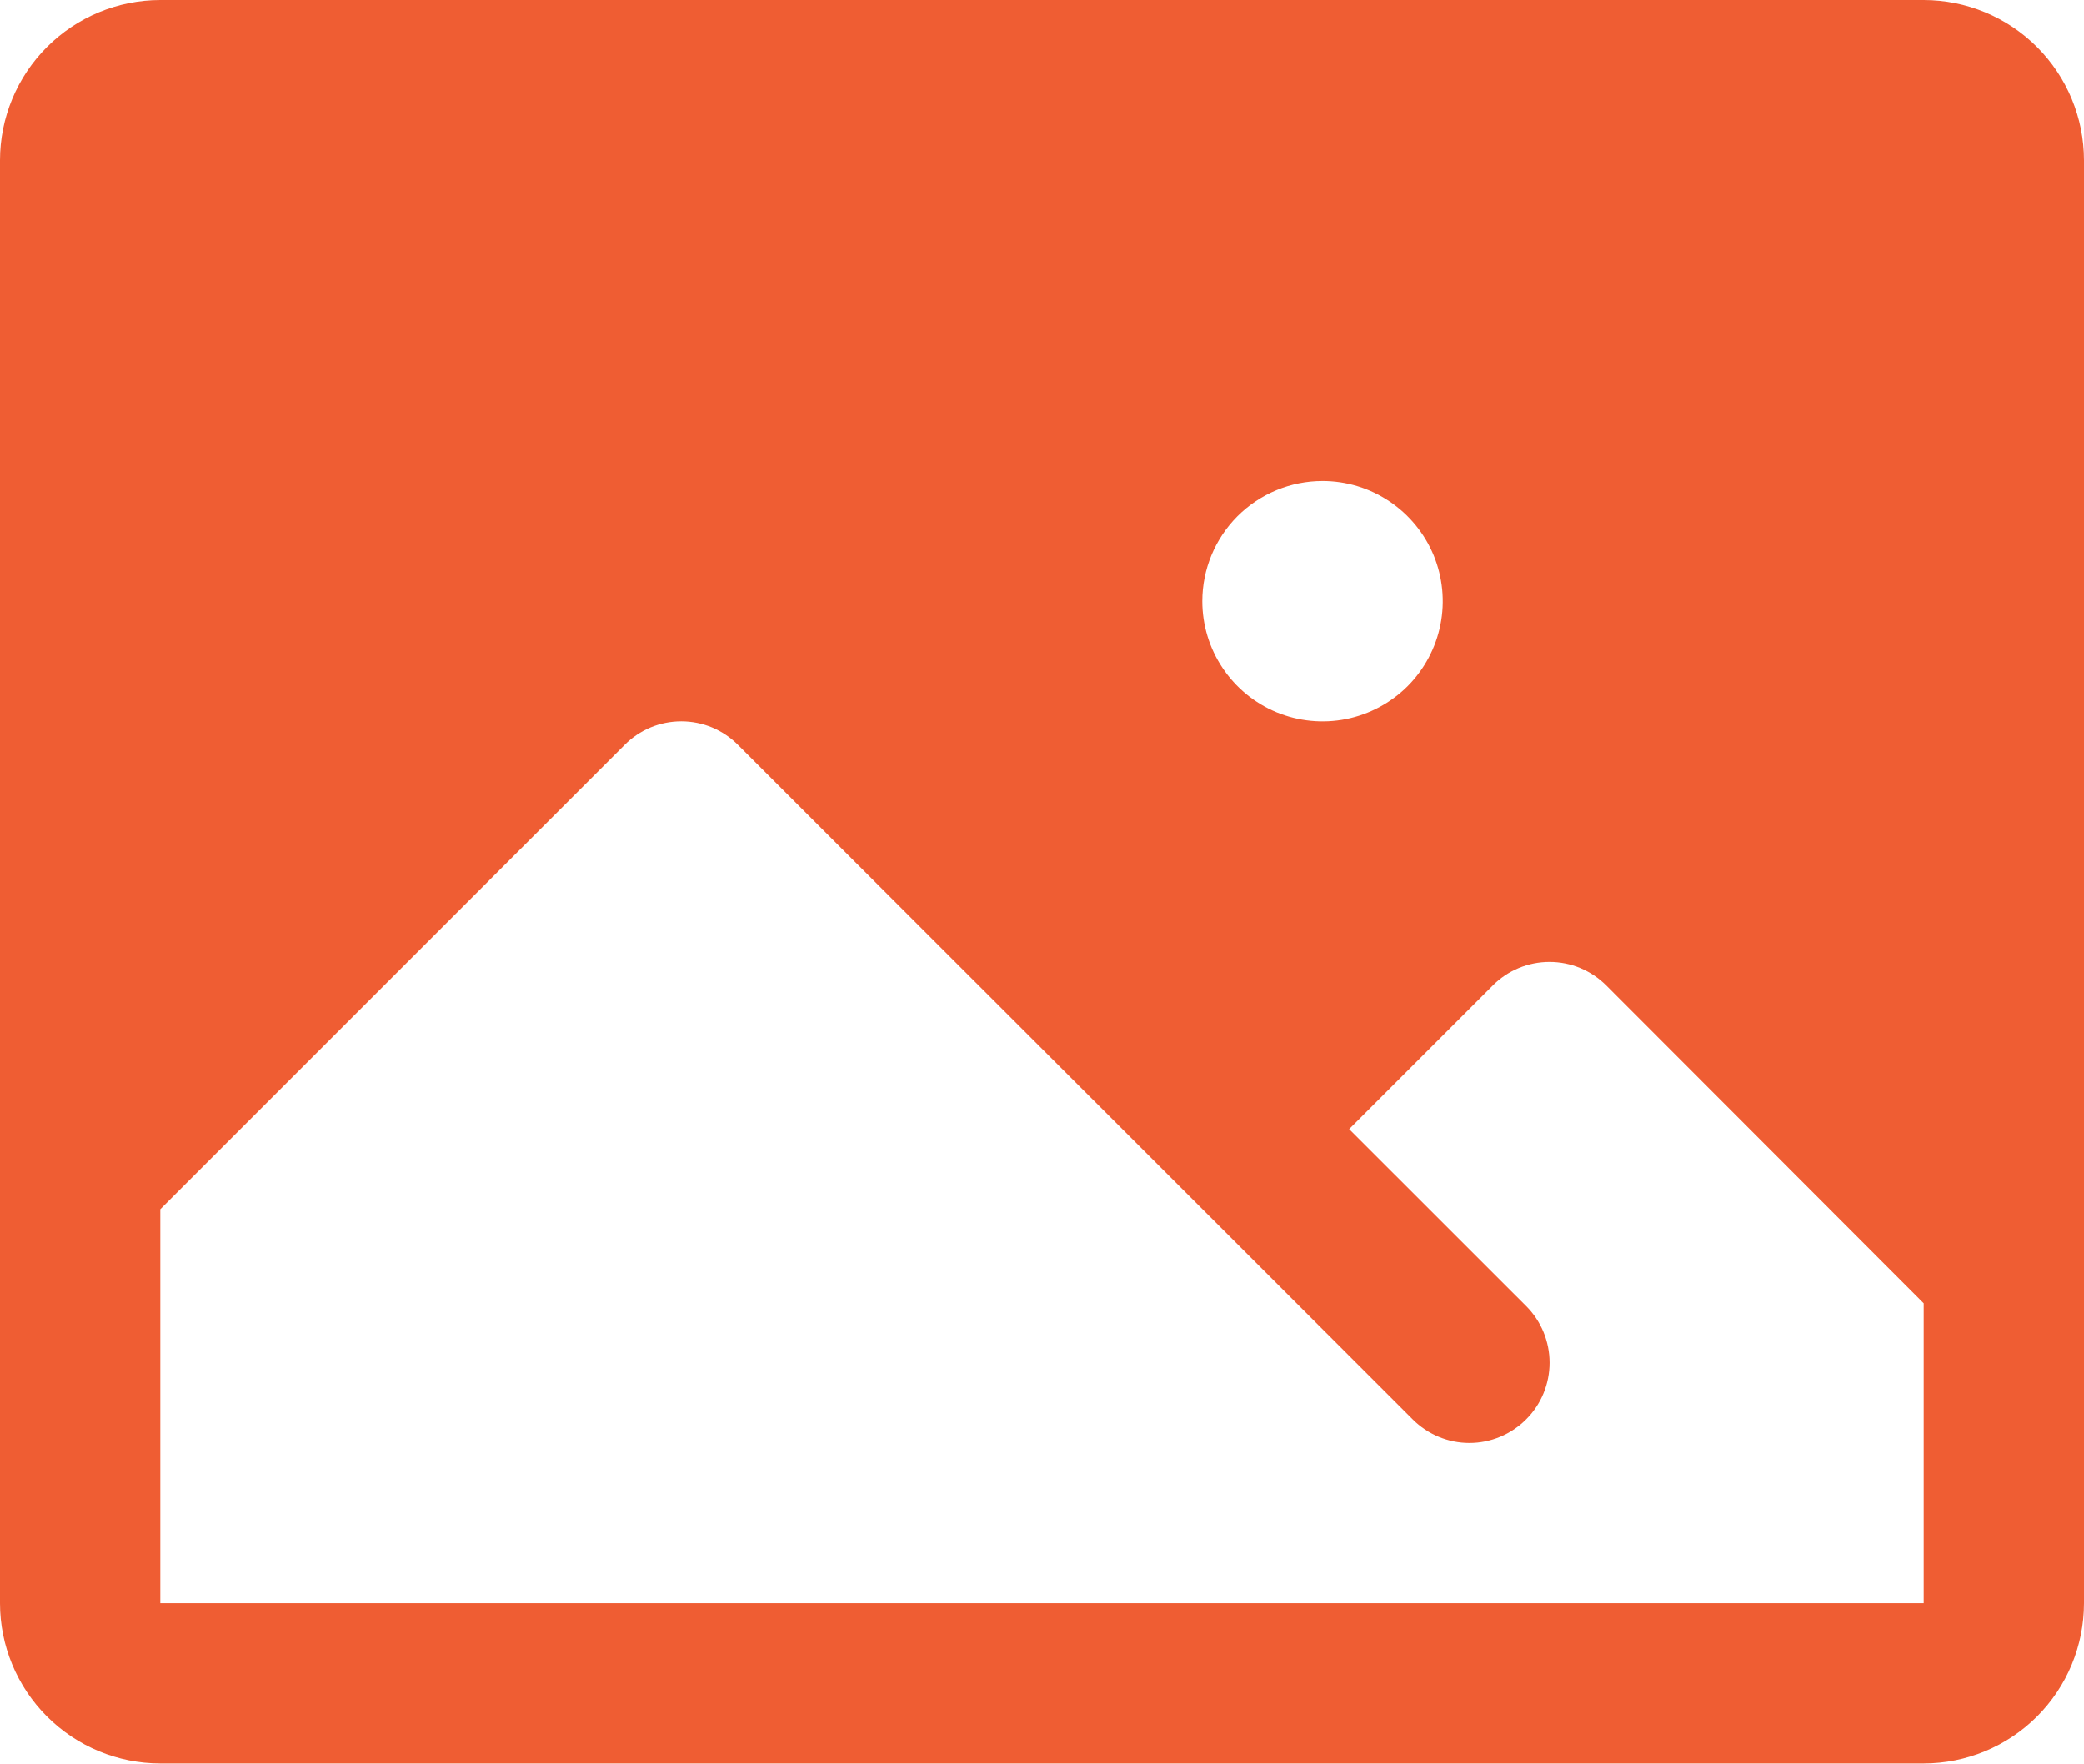
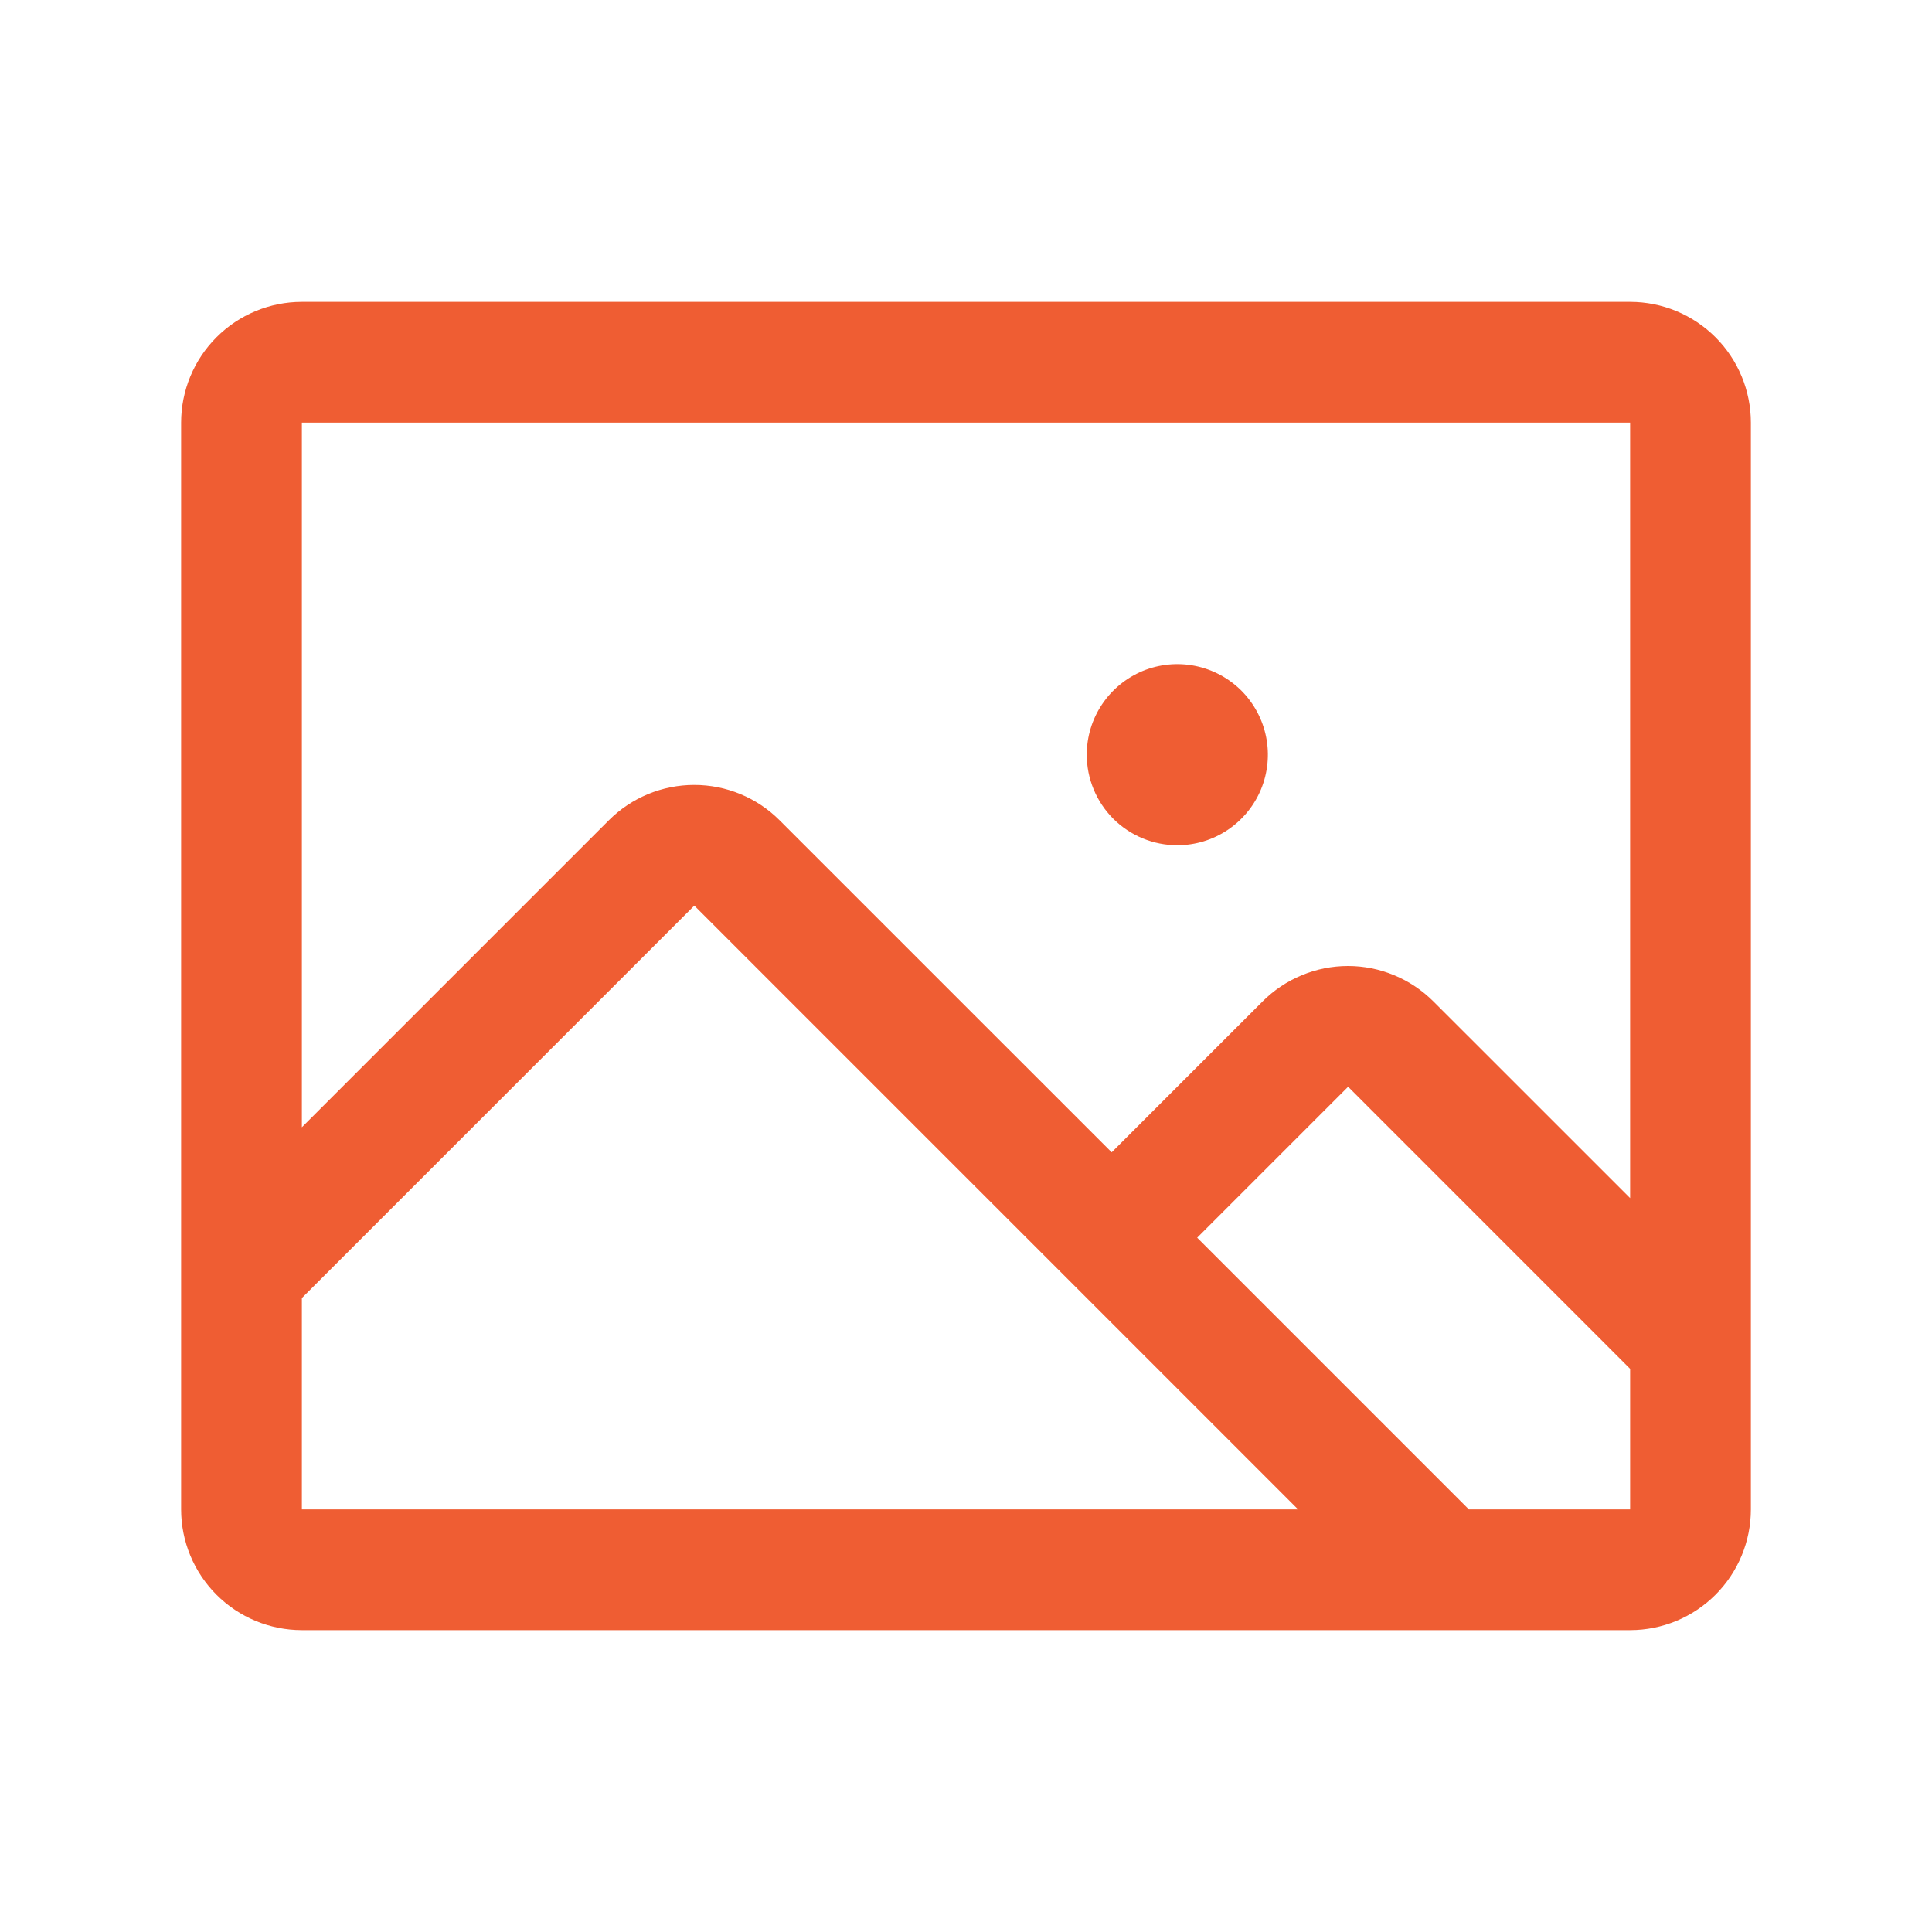
- <svg xmlns="http://www.w3.org/2000/svg" preserveAspectRatio="none" overflow="visible" style="display: block;" width="26" height="22" viewBox="0 0 26 22" fill="none">
-   <path id="Vector" d="M24 0H2C1.47 0 0.961 0.211 0.586 0.586C0.211 0.961 0 1.47 0 2V20C0 20.53 0.211 21.039 0.586 21.414C0.961 21.789 1.47 22 2 22H24C24.53 22 25.039 21.789 25.414 21.414C25.789 21.039 26 20.53 26 20V2C26 1.47 25.789 0.961 25.414 0.586C25.039 0.211 24.53 0 24 0ZM16.5 6C16.797 6 17.087 6.088 17.333 6.253C17.58 6.418 17.772 6.652 17.886 6.926C17.999 7.2 18.029 7.502 17.971 7.793C17.913 8.084 17.77 8.351 17.561 8.561C17.351 8.77 17.084 8.913 16.793 8.971C16.502 9.029 16.2 8.999 15.926 8.886C15.652 8.772 15.418 8.58 15.253 8.333C15.088 8.087 15 7.797 15 7.5C15 7.102 15.158 6.721 15.439 6.439C15.721 6.158 16.102 6 16.5 6ZM24 20H2V15.086L7.793 9.293C7.885 9.2 7.996 9.126 8.117 9.075C8.238 9.025 8.369 8.999 8.5 8.999C8.631 8.999 8.762 9.025 8.883 9.075C9.004 9.126 9.115 9.2 9.207 9.293L17.625 17.707C17.813 17.895 18.067 18.001 18.332 18.001C18.598 18.001 18.852 17.895 19.04 17.707C19.228 17.52 19.333 17.265 19.333 17C19.333 16.735 19.228 16.48 19.04 16.293L16.832 14.086L18.625 12.293C18.812 12.105 19.067 12 19.332 12C19.597 12 19.851 12.105 20.039 12.293L24 16.259V20Z" fill="#EF5D33" />
+ <svg xmlns="http://www.w3.org/2000/svg" width="32" height="32" viewBox="0 0 32 32" fill="none">
+   <g>
+     <path d="M27 5H5C4.47 5 3.961 5.211 3.586 5.586C3.211 5.961 3 6.47 3 7V25C3 25.53 3.211 26.039 3.586 26.414C3.961 26.789 4.47 27 5 27H27C27.53 27 28.039 26.789 28.414 26.414C28.789 26.039 29 25.53 29 25V7C29 6.47 28.789 5.961 28.414 5.586C28.039 5.211 27.53 5 27 5ZM27 7V19.844L23.741 16.586C23.555 16.401 23.335 16.253 23.092 16.153C22.85 16.052 22.59 16 22.327 16C22.064 16 21.804 16.052 21.561 16.153C21.319 16.253 21.098 16.401 20.913 16.586L18.413 19.086L12.912 13.586C12.537 13.211 12.029 13.001 11.499 13.001C10.969 13.001 10.46 13.211 10.085 13.586L5 18.671V7H27ZM5 21.5L11.5 15L21.5 25H5V21.5ZM27 25H24.329L19.829 20.5L22.329 18L27 22.672V25ZM18 12.5C18 12.203 18.088 11.913 18.253 11.667C18.418 11.42 18.652 11.228 18.926 11.114C19.2 11.001 19.502 10.971 19.793 11.029C20.084 11.087 20.351 11.23 20.561 11.439C20.77 11.649 20.913 11.916 20.971 12.207C21.029 12.498 20.999 12.8 20.886 13.074C20.772 13.348 20.58 13.582 20.333 13.747C20.087 13.912 19.797 14 19.5 14C19.102 14 18.721 13.842 18.439 13.561C18.158 13.279 18 12.898 18 12.5Z" fill="#EF5D33" />
+   </g>
</svg>
